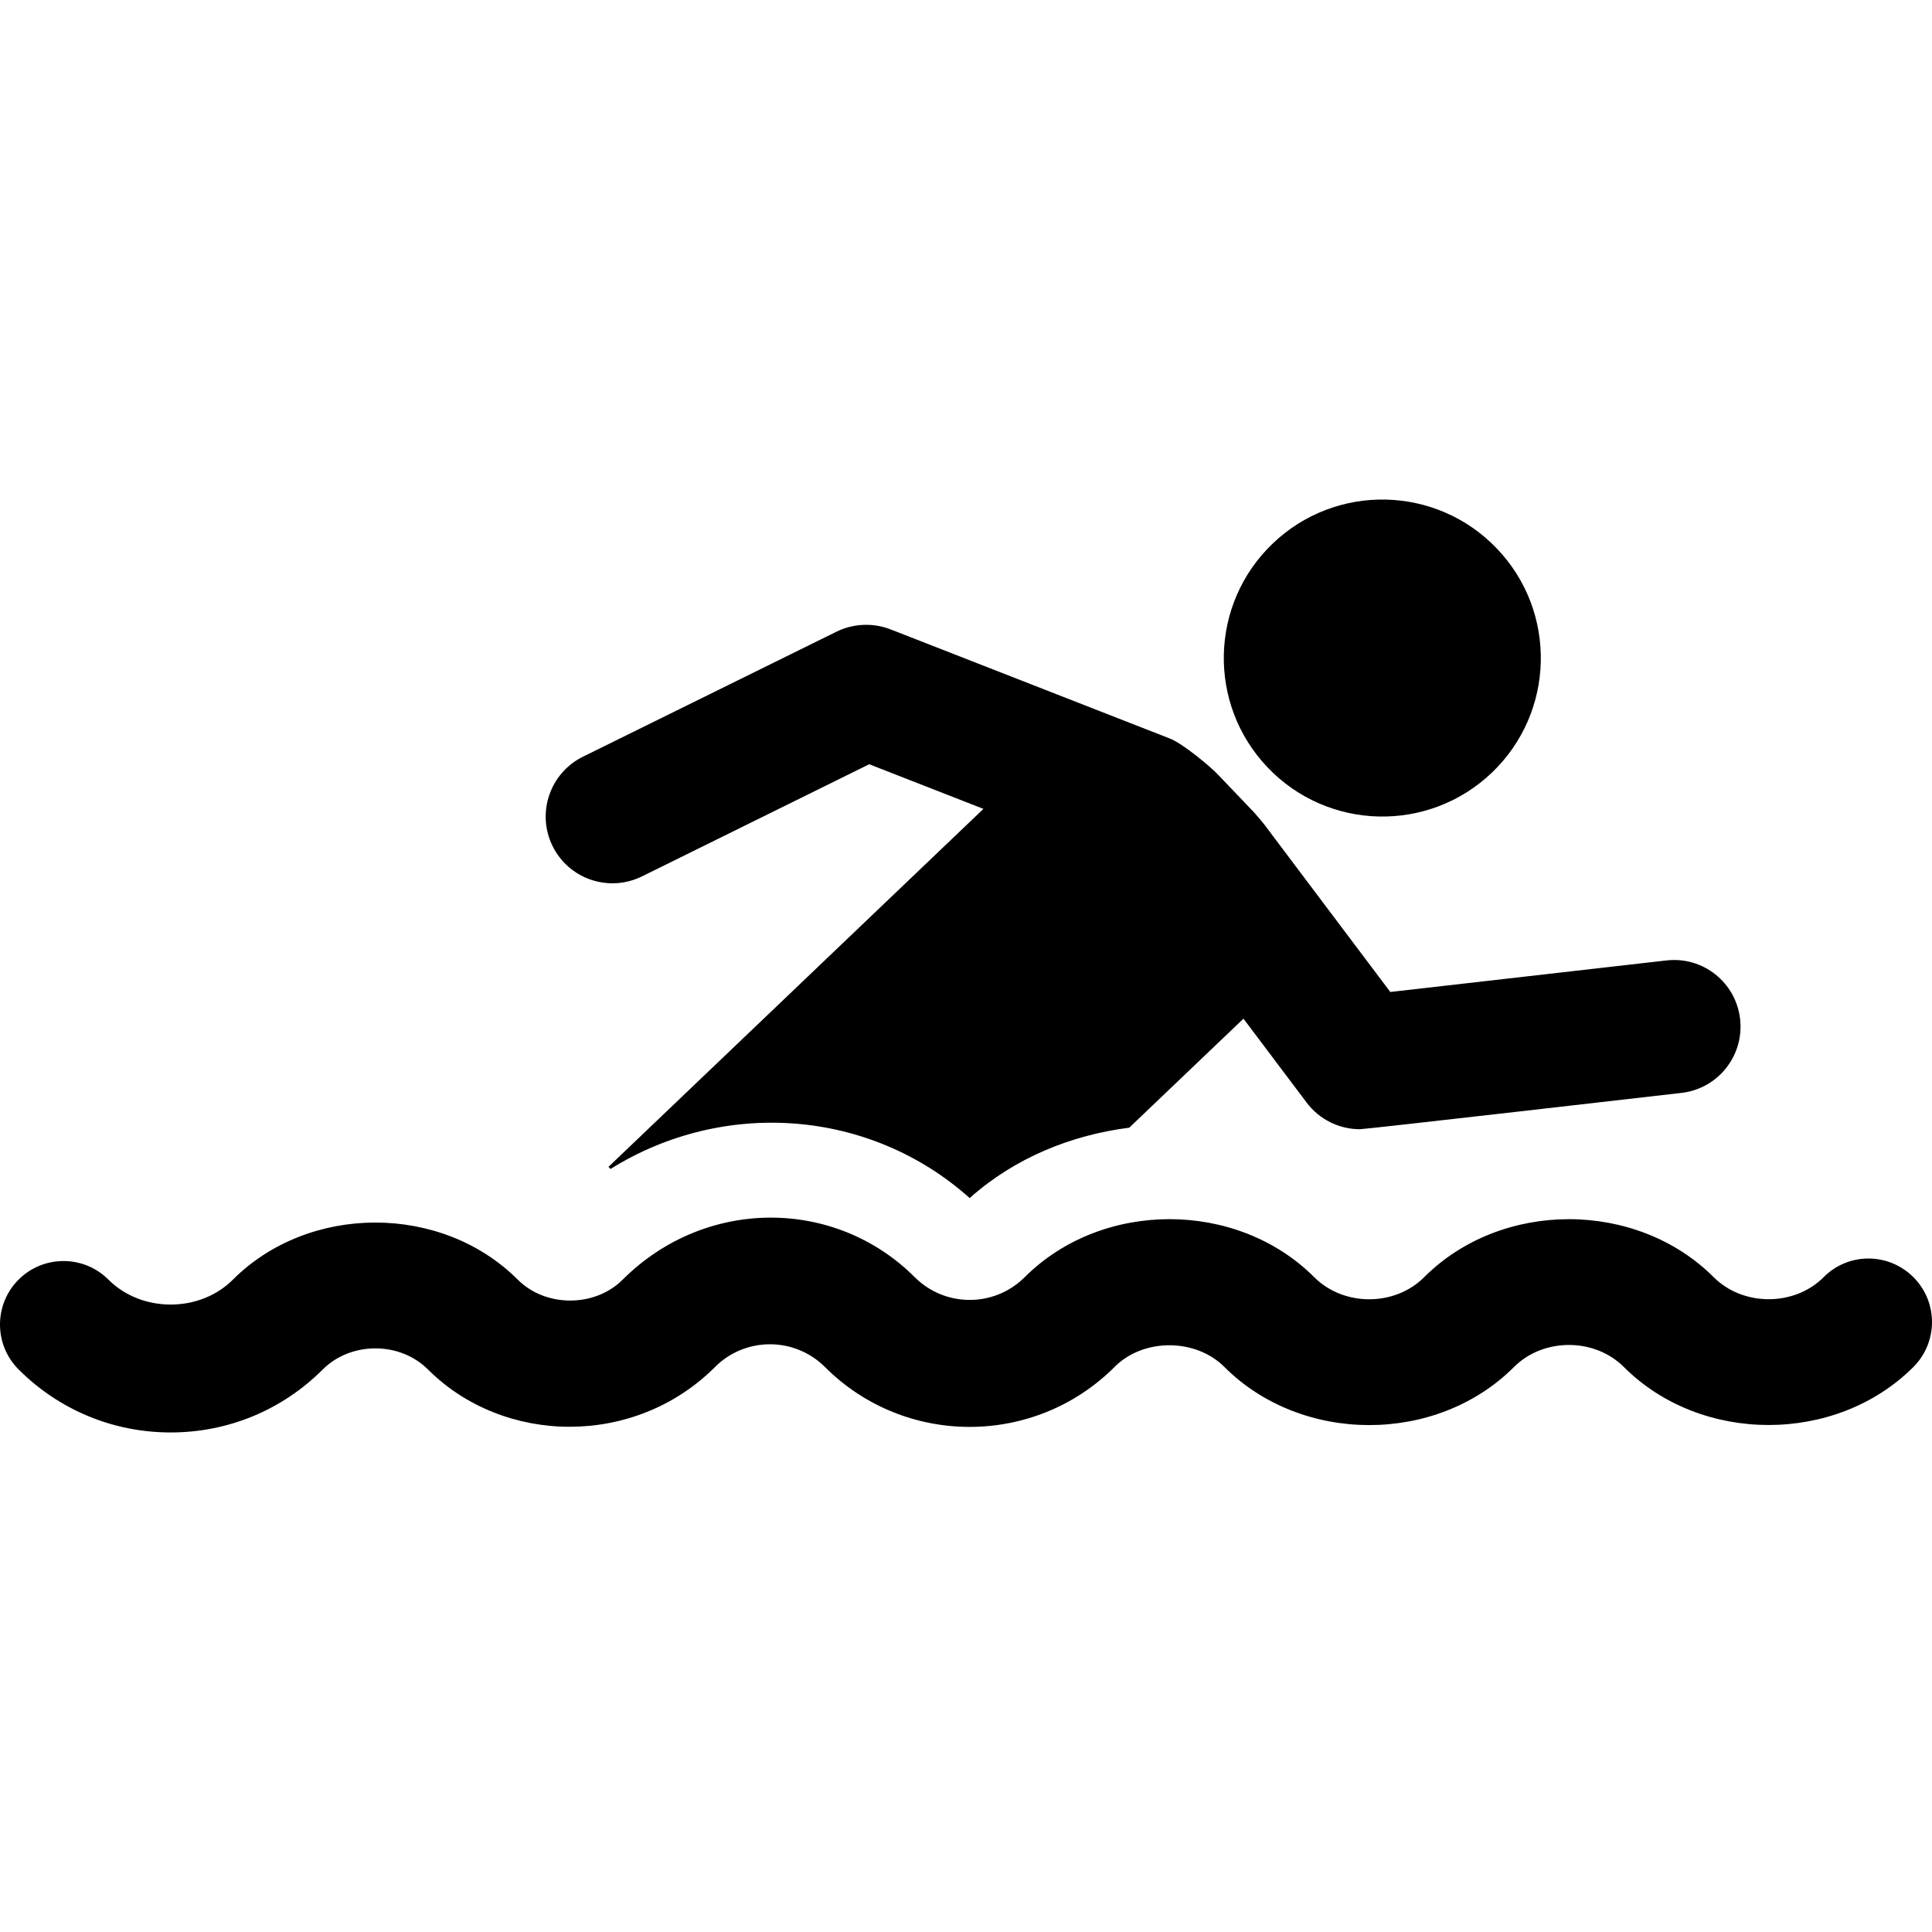
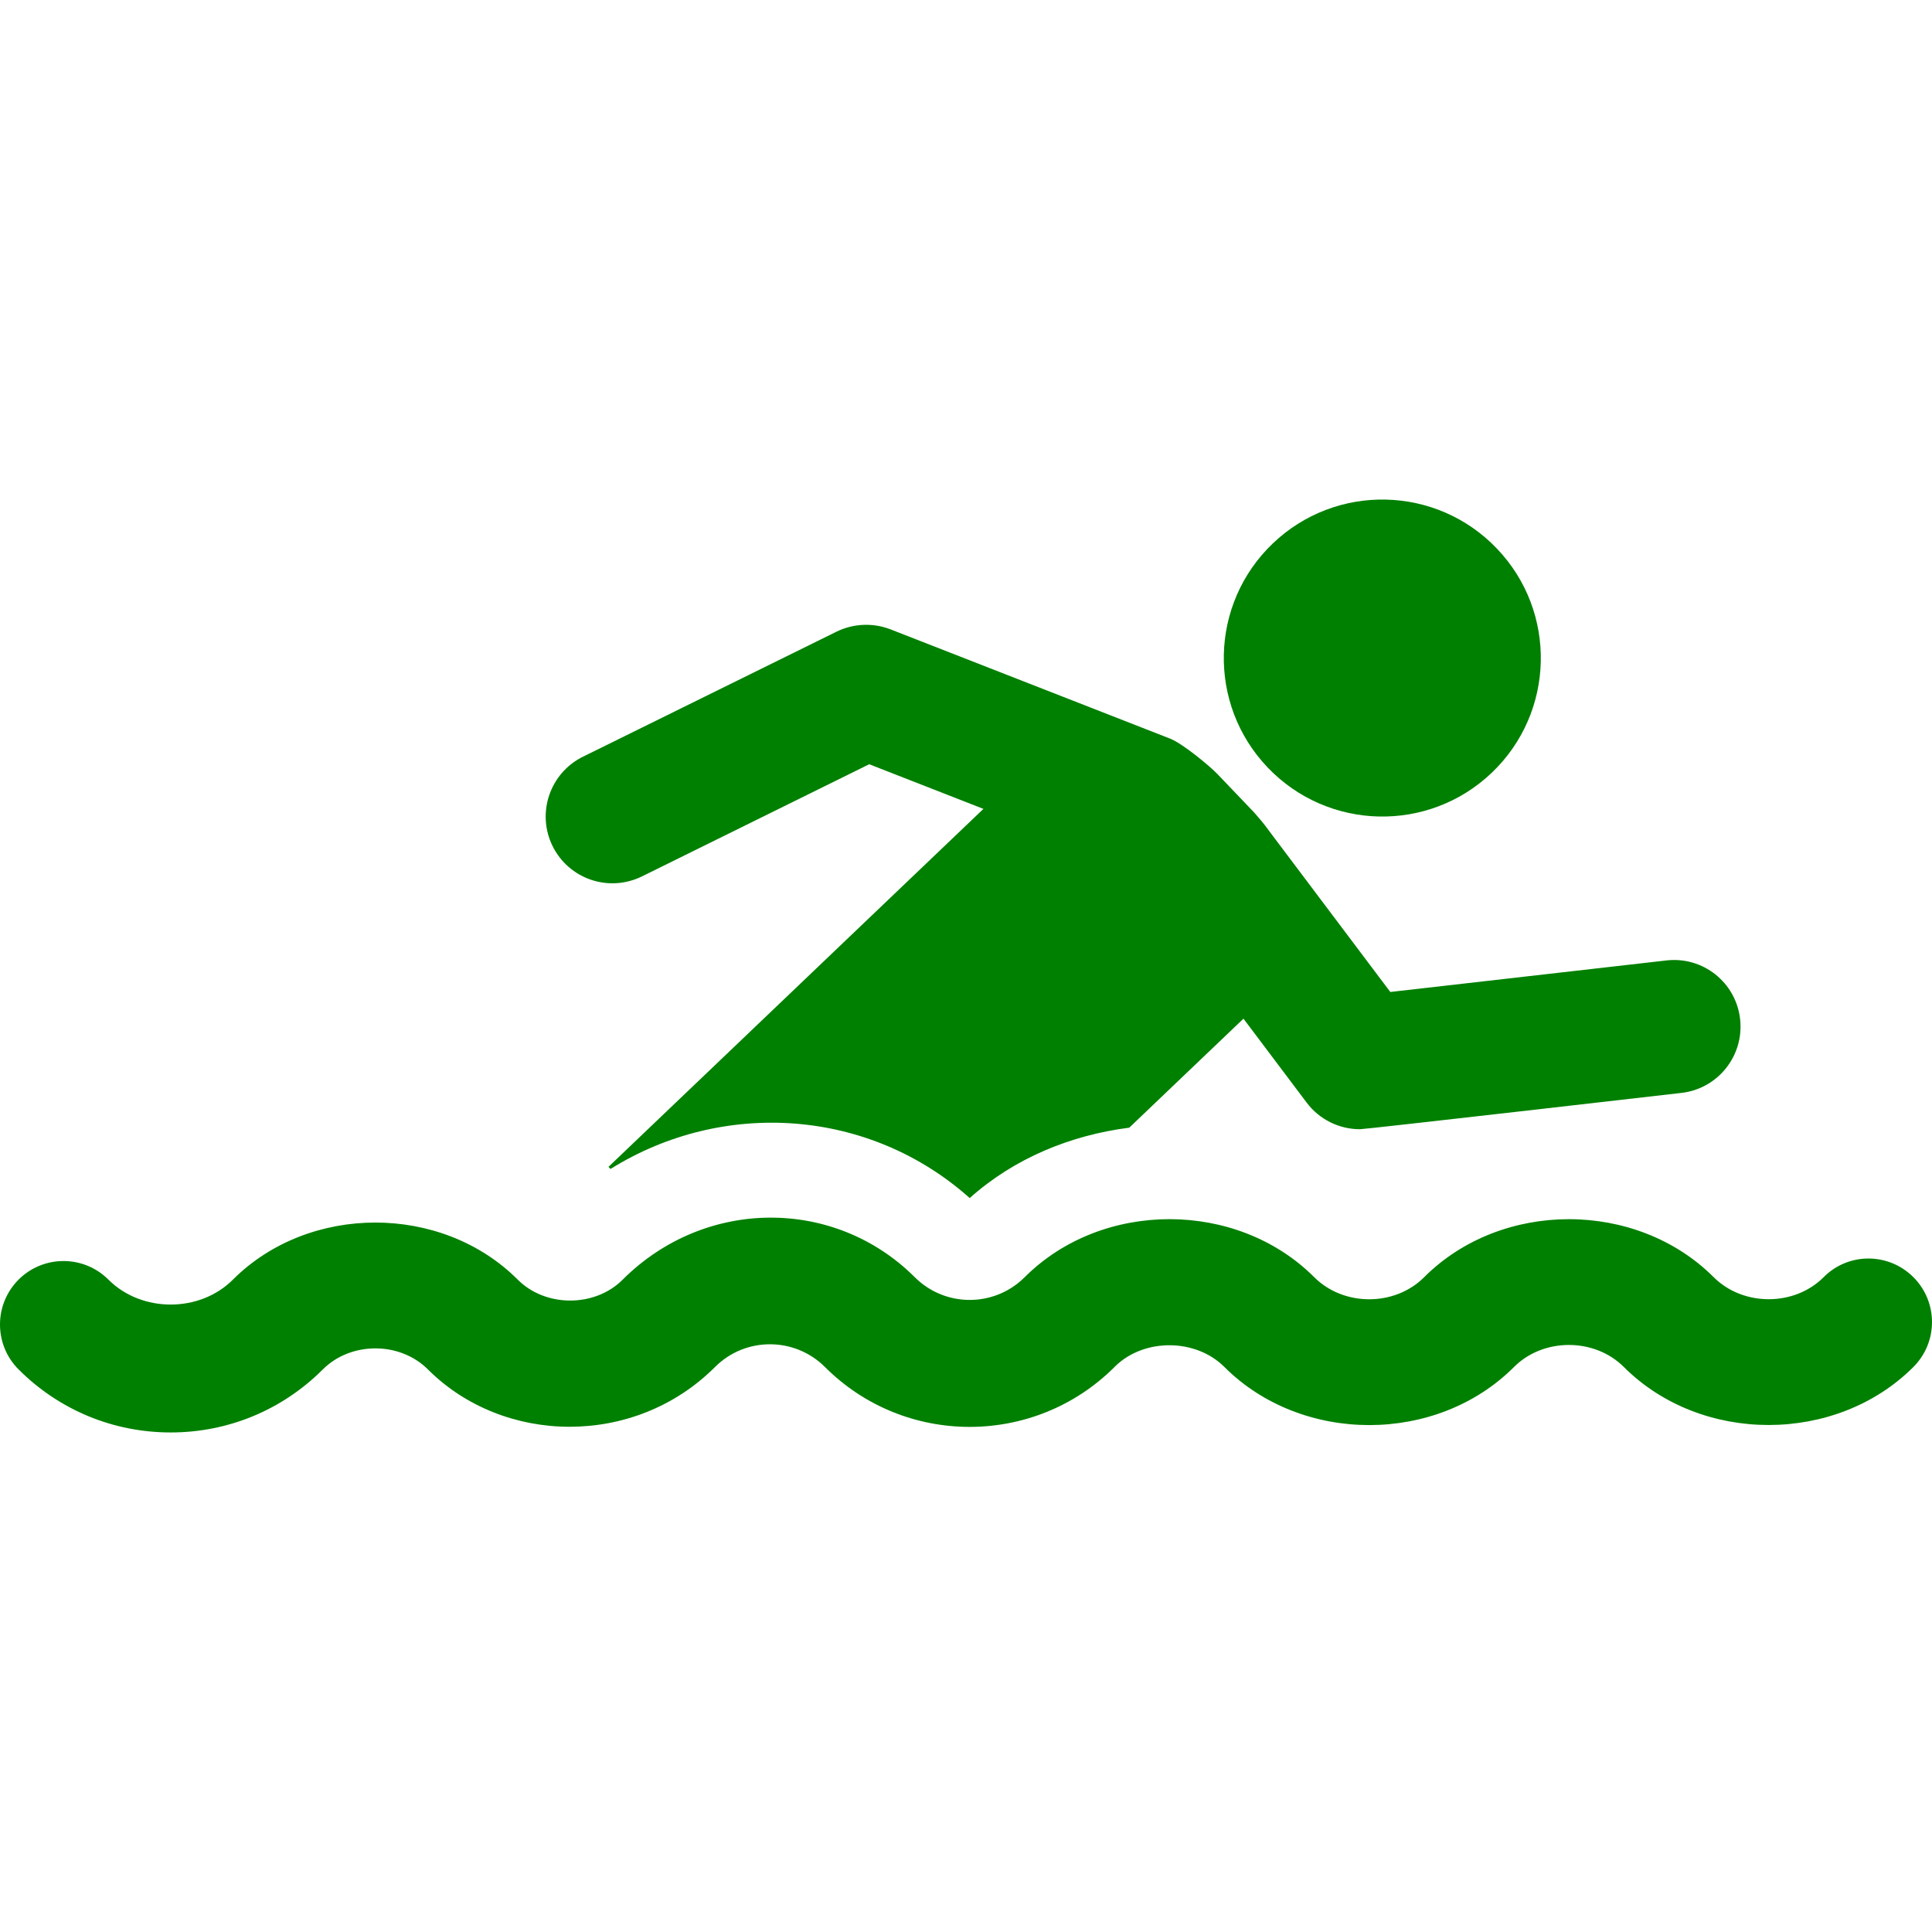
<svg xmlns="http://www.w3.org/2000/svg" version="1.1" id="Capa_1" x="0px" y="0px" viewBox="0 0 491.181 491.181" style="enable-background:new 0 0 491.181 491.181;" xml:space="preserve">
-   <g id="XMLID_34_">
+   <g id="XMLID_34_" fill="green" stroke="2">
    <path id="XMLID_35_" d="M379.267,196.454c16.091-15.368,16.685-40.885,1.308-56.974c-15.367-16.107-40.876-16.693-56.967-1.332   c-16.106,15.368-16.692,40.876-1.331,56.967C337.653,211.22,363.16,211.815,379.267,196.454z" />
    <path id="XMLID_36_" d="M163.19,222.82l57.794-28.523l29.036,11.35l-95.325,91.009l0.521,0.537   c28.62-17.855,65.824-15.376,91.315,7.396c11.398-10.186,25.717-15.994,40.565-17.895l29.036-27.713l16.075,21.353   c3.225,4.283,8.254,6.753,13.549,6.753c1.5,0,80.092-9.048,81.72-9.232c9.305-1.06,15.97-9.466,14.92-18.771   c-1.059-9.313-9.433-15.994-18.77-14.903l-70.162,8.013l-29.269-38.895c-2.93-3.898-2.351-3.281-5.311-6.698l-9.344-9.786   c-1.973-2.07-8.879-7.78-12.04-9.023l-71.133-27.802c-4.42-1.7-9.402-1.499-13.676,0.593l-64.499,31.805   c-8.398,4.155-11.848,14.317-7.708,22.716C144.598,223.437,154.695,226.975,163.19,222.82z" />
    <path id="XMLID_37_" d="M486.448,324.699c-6.32-6.314-16.54-6.329-22.829,0.015c-7.444,7.461-20.461,7.452-27.938-0.008   c-19.677-19.667-53.983-19.667-73.627,0.017c-7.46,7.46-20.447,7.477-27.946-0.032c-19.661-19.652-53.913-19.652-73.58,0   l-0.306,0.288c-7.7,7.42-20.028,7.356-27.666-0.28c-20.317-20.295-53.332-20.278-74.269,0.649   c-7.05,7.051-19.579,7.083-26.67-0.031c-19.33-19.332-53.037-19.341-72.399,0.006c-8.439,8.455-23.214,8.455-31.653,0   c-6.305-6.304-16.532-6.296-22.836-0.006c-6.305,6.303-6.305,16.531-0.009,22.836c10.332,10.331,24.065,16.026,38.671,16.026   c14.616,0,28.356-5.695,38.67-16.018c7.148-7.14,19.58-7.14,26.719-0.017c19.244,19.26,52.555,19.853,73.001-0.601   c7.717-7.725,20.253-7.701,27.978,0.023c20.262,20.27,53.246,20.262,73.557,0.008l0.28-0.288   c7.395-7.131,20.421-7.011,27.673,0.232c19.669,19.7,53.968,19.725,73.637,0.024c7.467-7.476,20.462-7.476,27.938,0   c19.675,19.675,53.966,19.644,73.618-0.016C492.76,341.214,492.752,330.995,486.448,324.699z" />
  </g>
-   <g>
- </g>
-   <g>
- </g>
-   <g>
- </g>
-   <g>
- </g>
-   <g>
- </g>
-   <g>
- </g>
-   <g>
- </g>
-   <g>
- </g>
-   <g>
- </g>
-   <g>
- </g>
-   <g>
- </g>
-   <g>
- </g>
-   <g>
- </g>
-   <g>
- </g>
-   <g>
- </g>
</svg>
